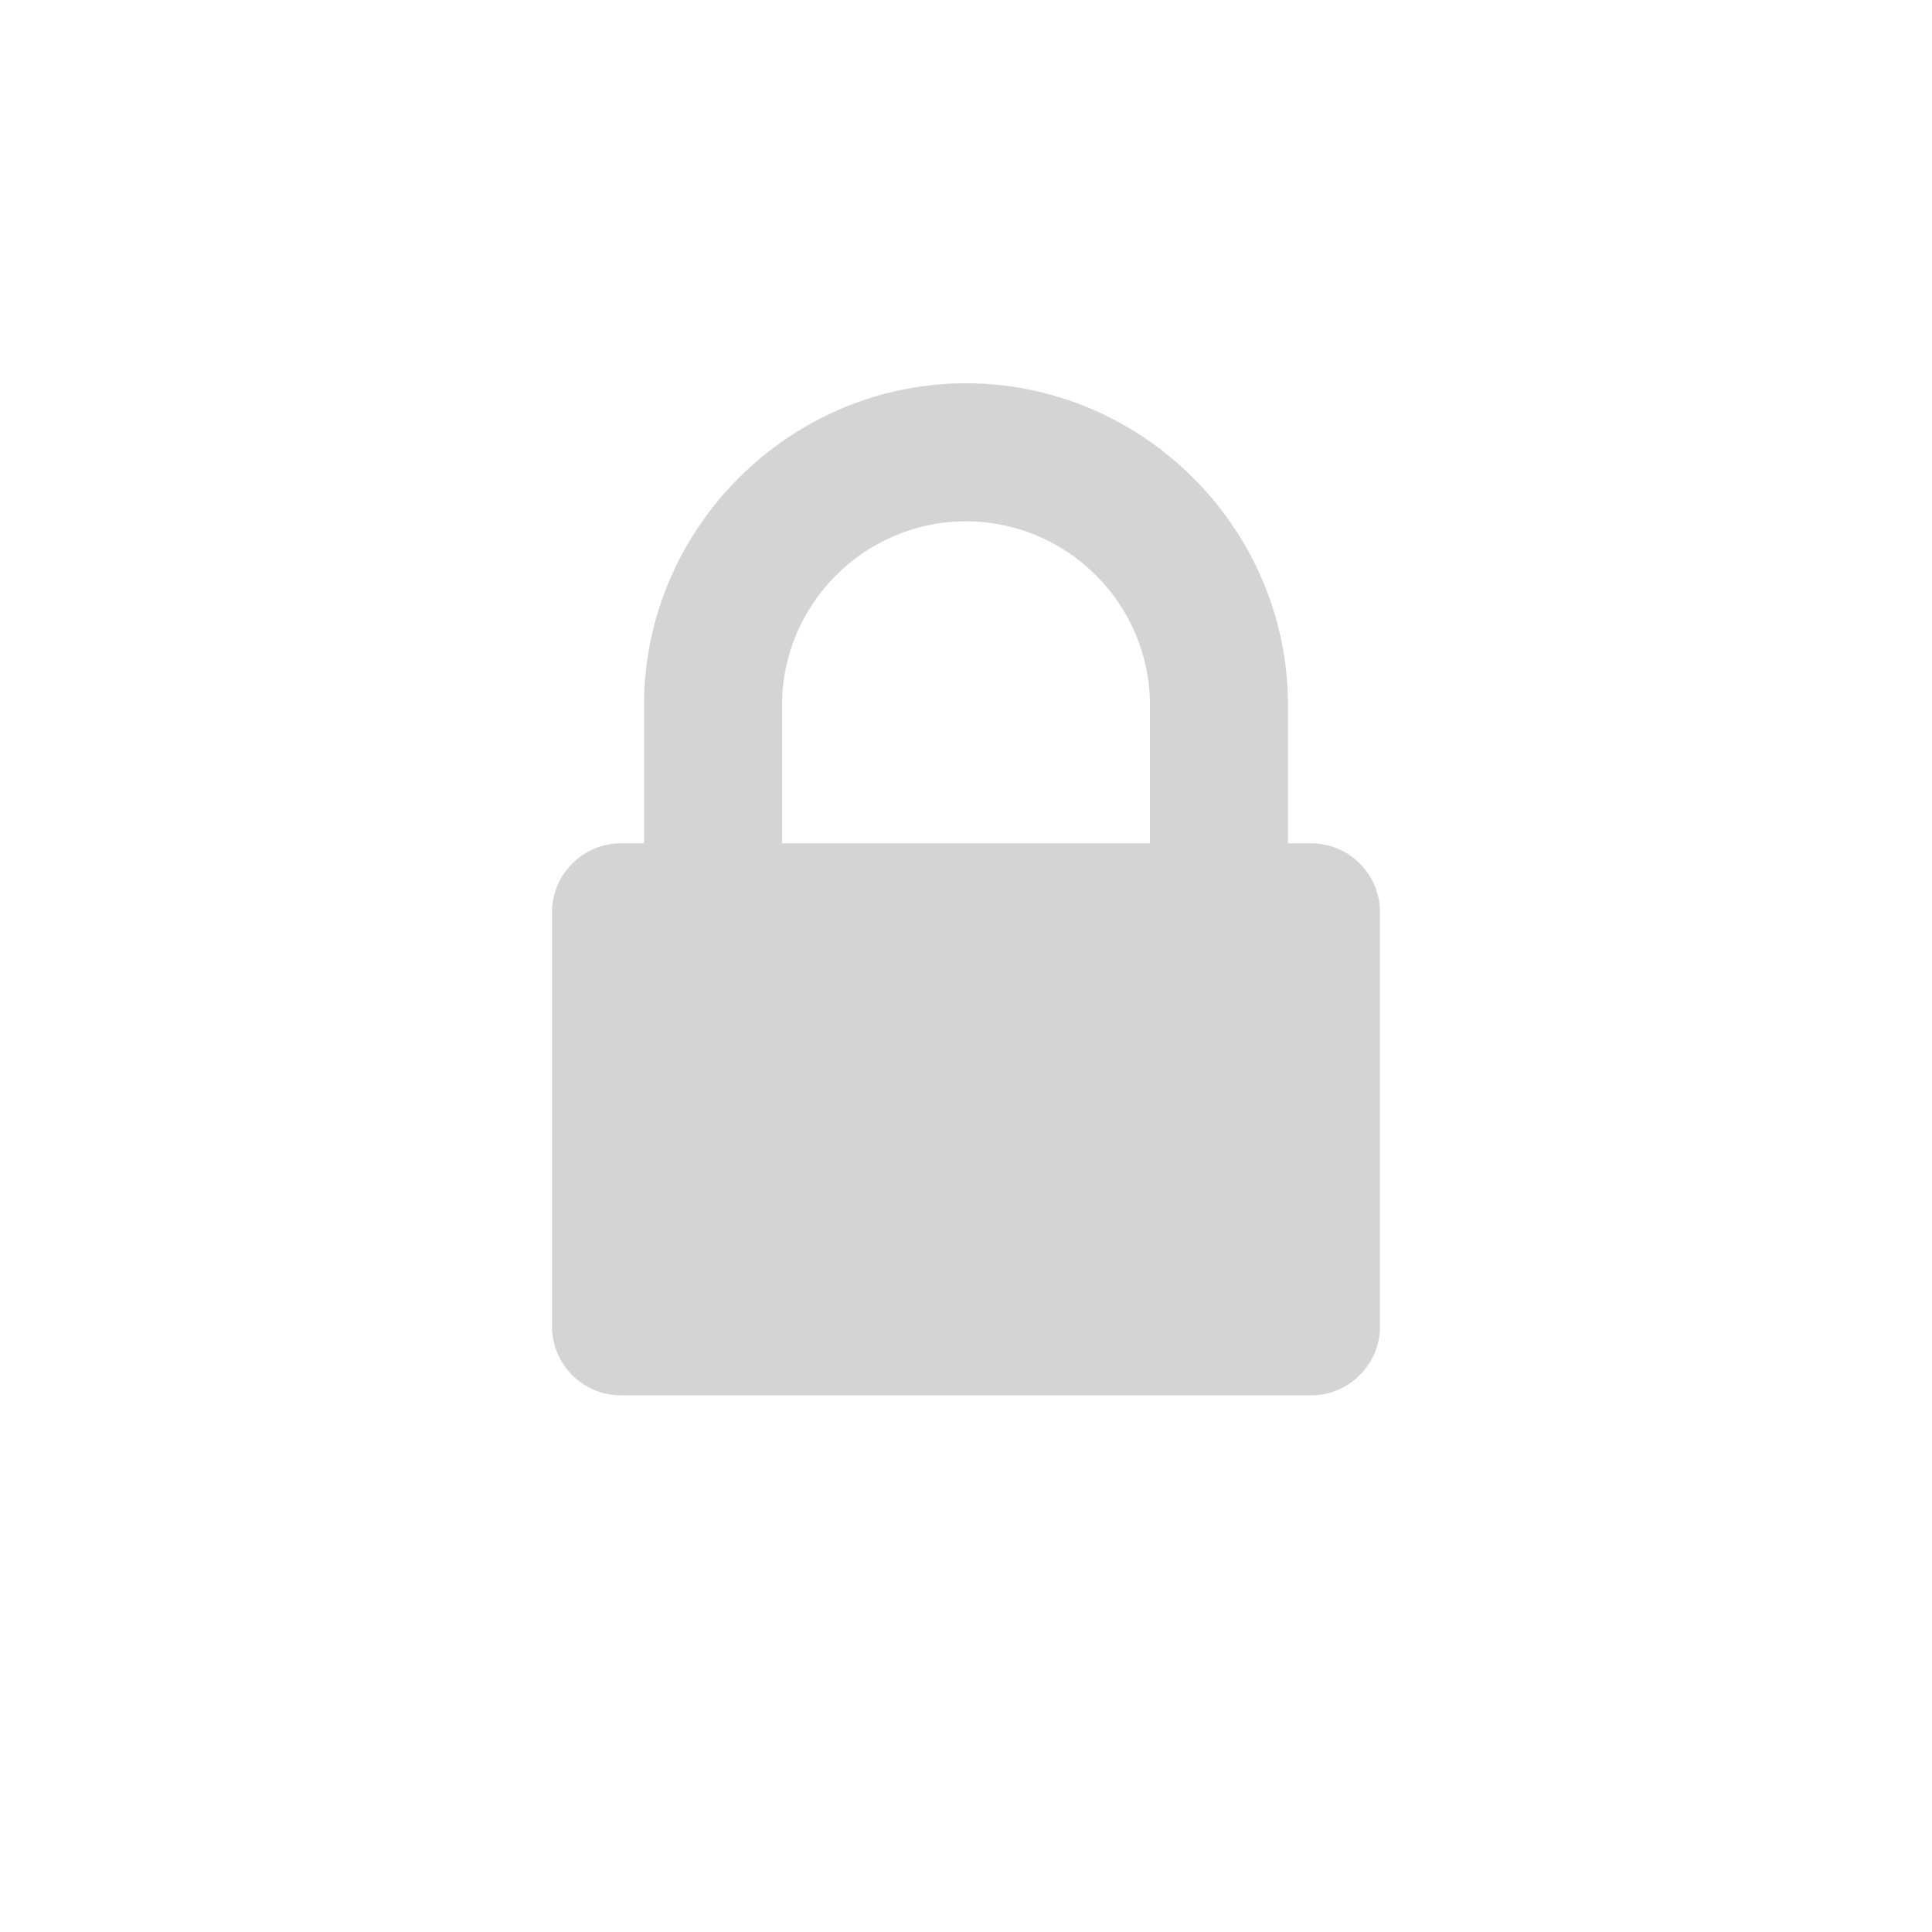
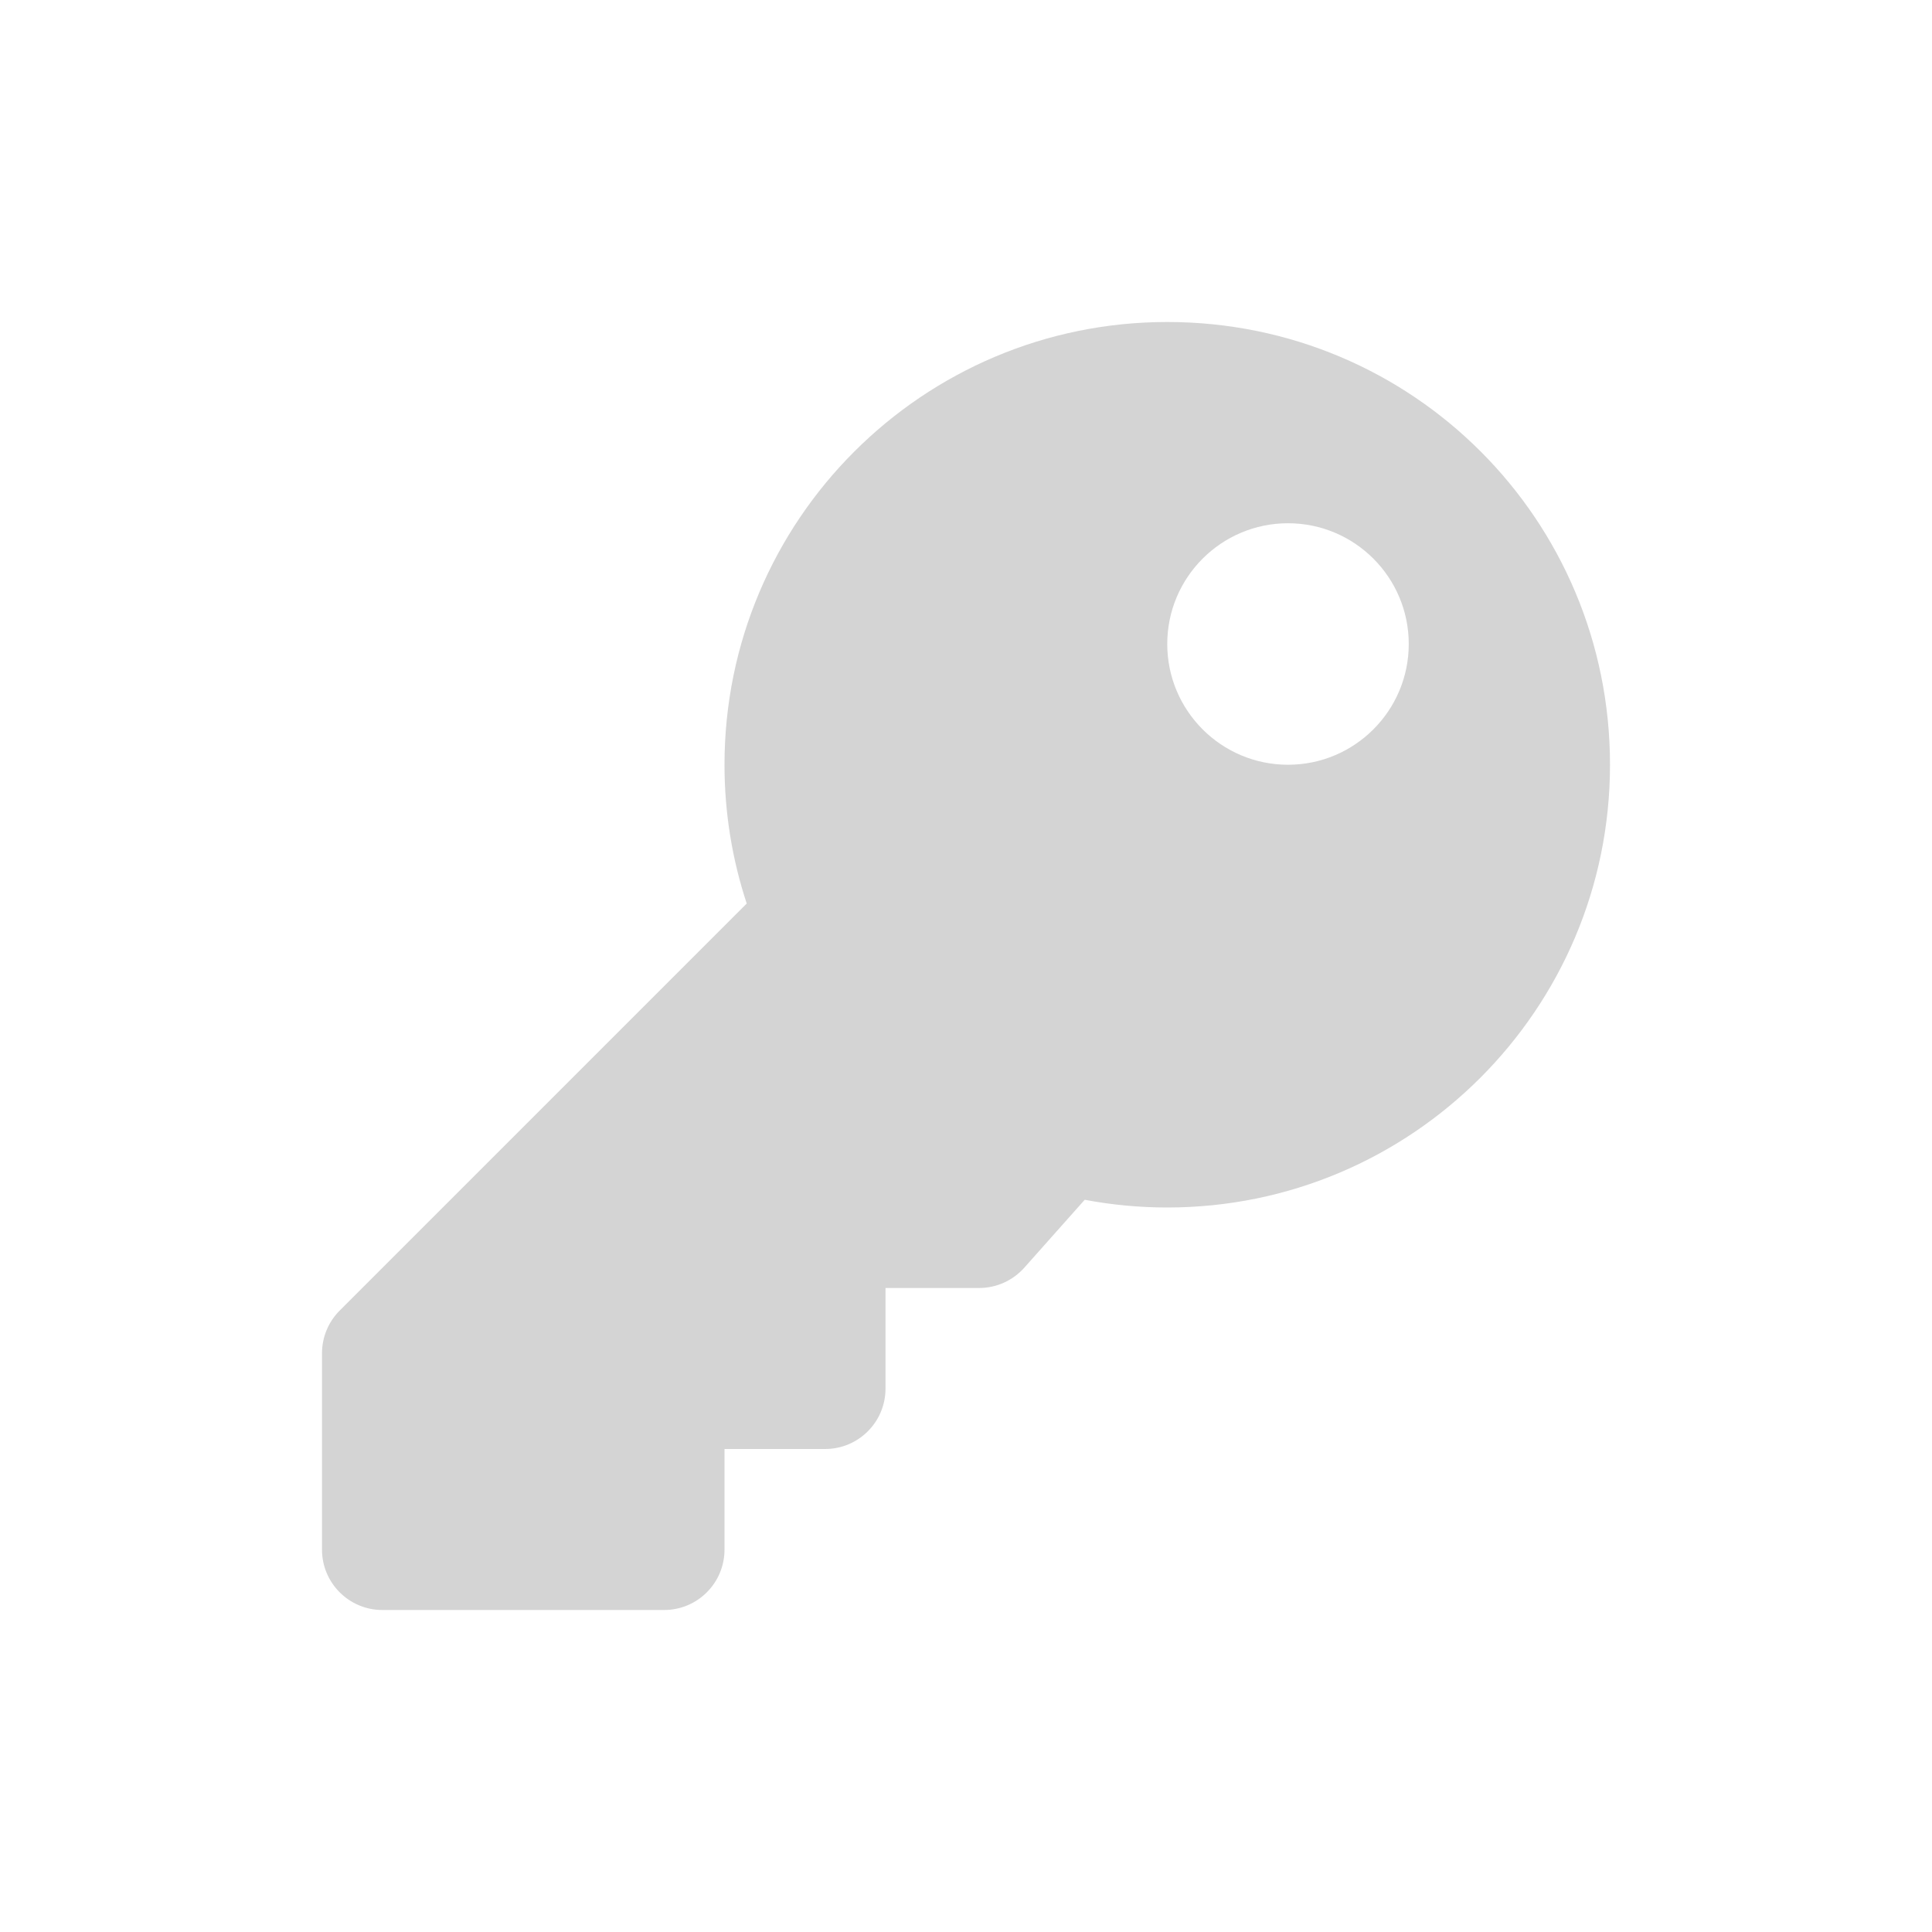
<svg xmlns="http://www.w3.org/2000/svg" width="18px" height="18px" viewBox="0 0 18 18" version="1.1">
-   <g id="Icon-/-ObID-00" stroke="none" stroke-width="1" fill="none" fill-rule="evenodd">
-     <path d="M9,3.571 C10.647,3.571 12,4.924 12,6.571 L12,6.571 L12,7.857 L12.214,7.857 C12.569,7.857 12.857,8.145 12.857,8.5 L12.857,8.5 L12.857,12.357 C12.857,12.712 12.569,13 12.214,13 L12.214,13 L5.786,13 C5.431,13 5.143,12.712 5.143,12.357 L5.143,12.357 L5.143,8.5 C5.143,8.145 5.431,7.857 5.786,7.857 L5.786,7.857 L6,7.857 L6,6.571 C6,4.924 7.353,3.571 9,3.571 Z M9,4.857 C8.056,4.857 7.286,5.627 7.286,6.571 L7.286,6.571 L7.286,7.857 L10.714,7.857 L10.714,6.571 C10.714,5.627 9.944,4.857 9,4.857 Z" id="Combined-Shape" fill="#d4d4d4" fill-rule="nonzero" />
+   <g id="Icon-/-ObID-01" stroke="none" stroke-width="1" fill="none" fill-rule="evenodd">
+     <g id="key-solid" transform="translate(3, 3)" fill="#d4d4d4" fill-rule="nonzero">
+       <path d="M12,4.125 C12,6.403 10.153,8.25 7.875,8.25 C7.612,8.25 7.355,8.225 7.106,8.178 L6.543,8.811 C6.436,8.931 6.283,9 6.122,9 L5.25,9 L5.25,9.938 C5.25,10.248 4.998,10.5 4.688,10.5 L3.75,10.5 L3.75,11.438 C3.75,11.748 3.498,12 3.188,12 L0.562,12 C0.252,12 0,11.748 0,11.438 L0,9.608 C0,9.459 0.059,9.316 0.165,9.21 L3.957,5.418 C3.823,5.011 3.75,4.577 3.75,4.125 C3.75,1.847 5.597,0 7.875,0 C10.16,0 12,1.84 12,4.125 Z M7.875,3 C7.875,3.621 8.379,4.125 9,4.125 C9.621,4.125 10.125,3.621 10.125,3 C10.125,2.379 9.621,1.875 9,1.875 C8.379,1.875 7.875,2.379 7.875,3 Z" id="Shape" />
+     </g>
  </g>
</svg>
